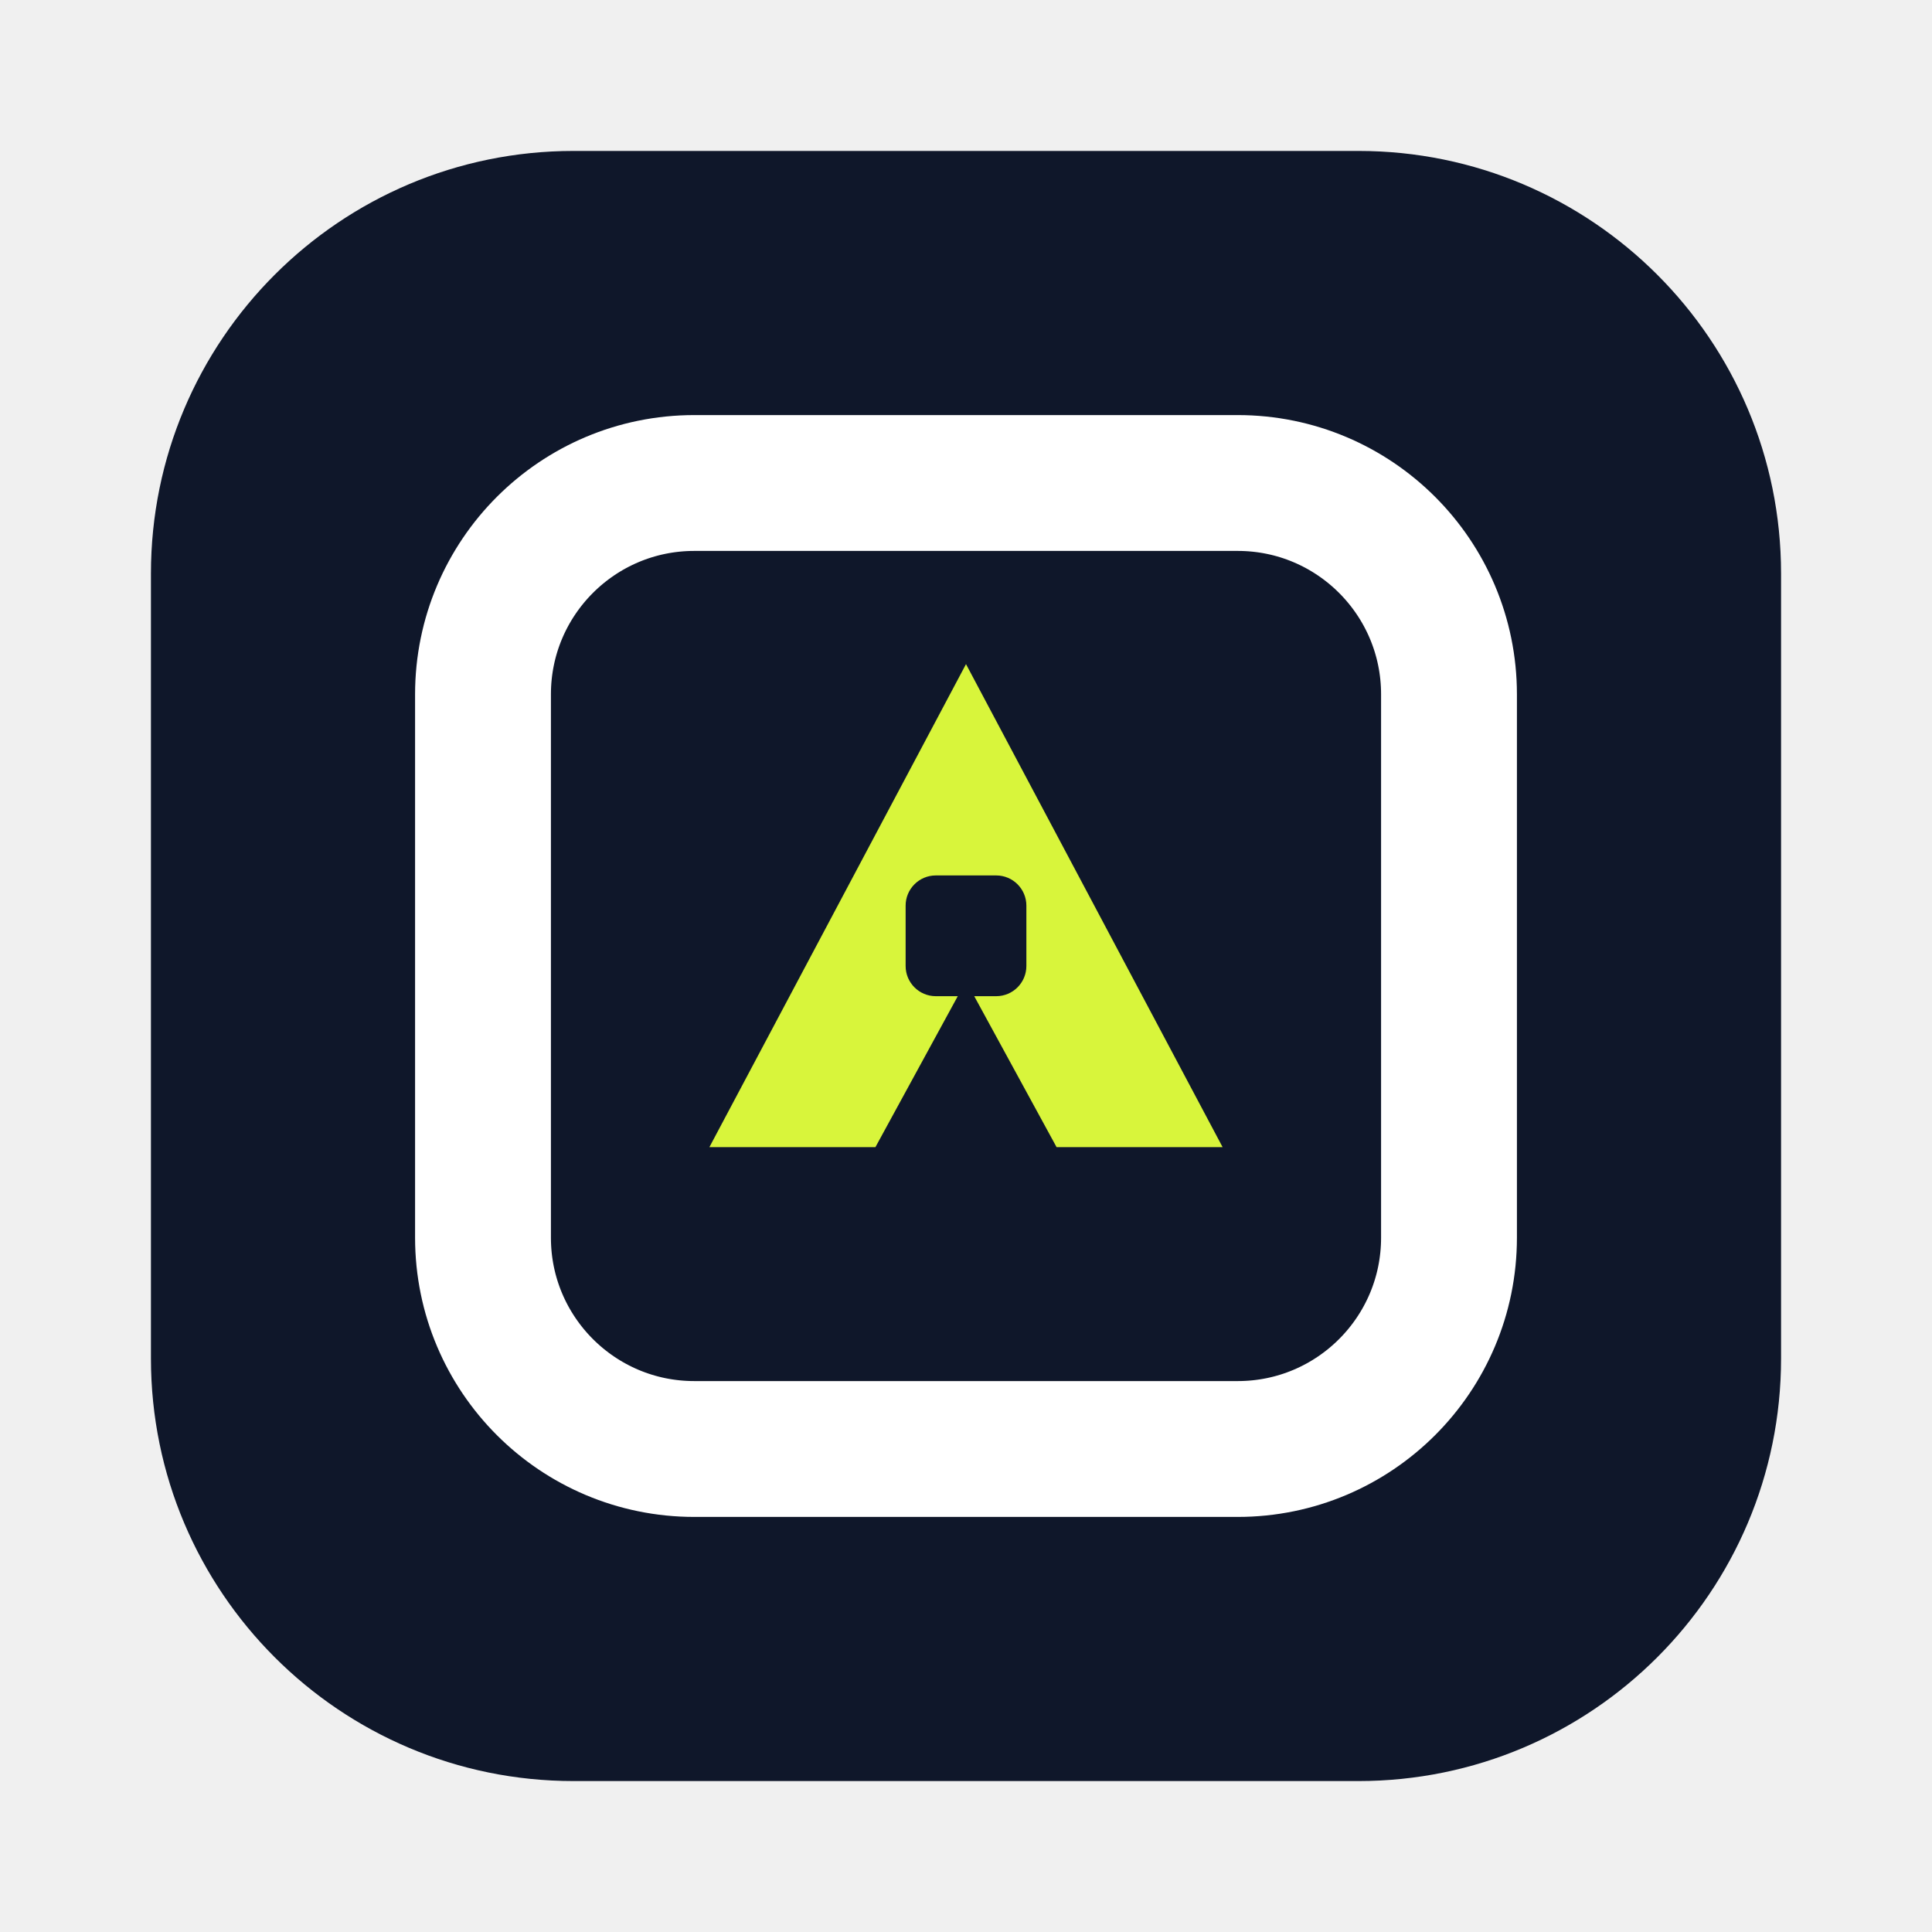
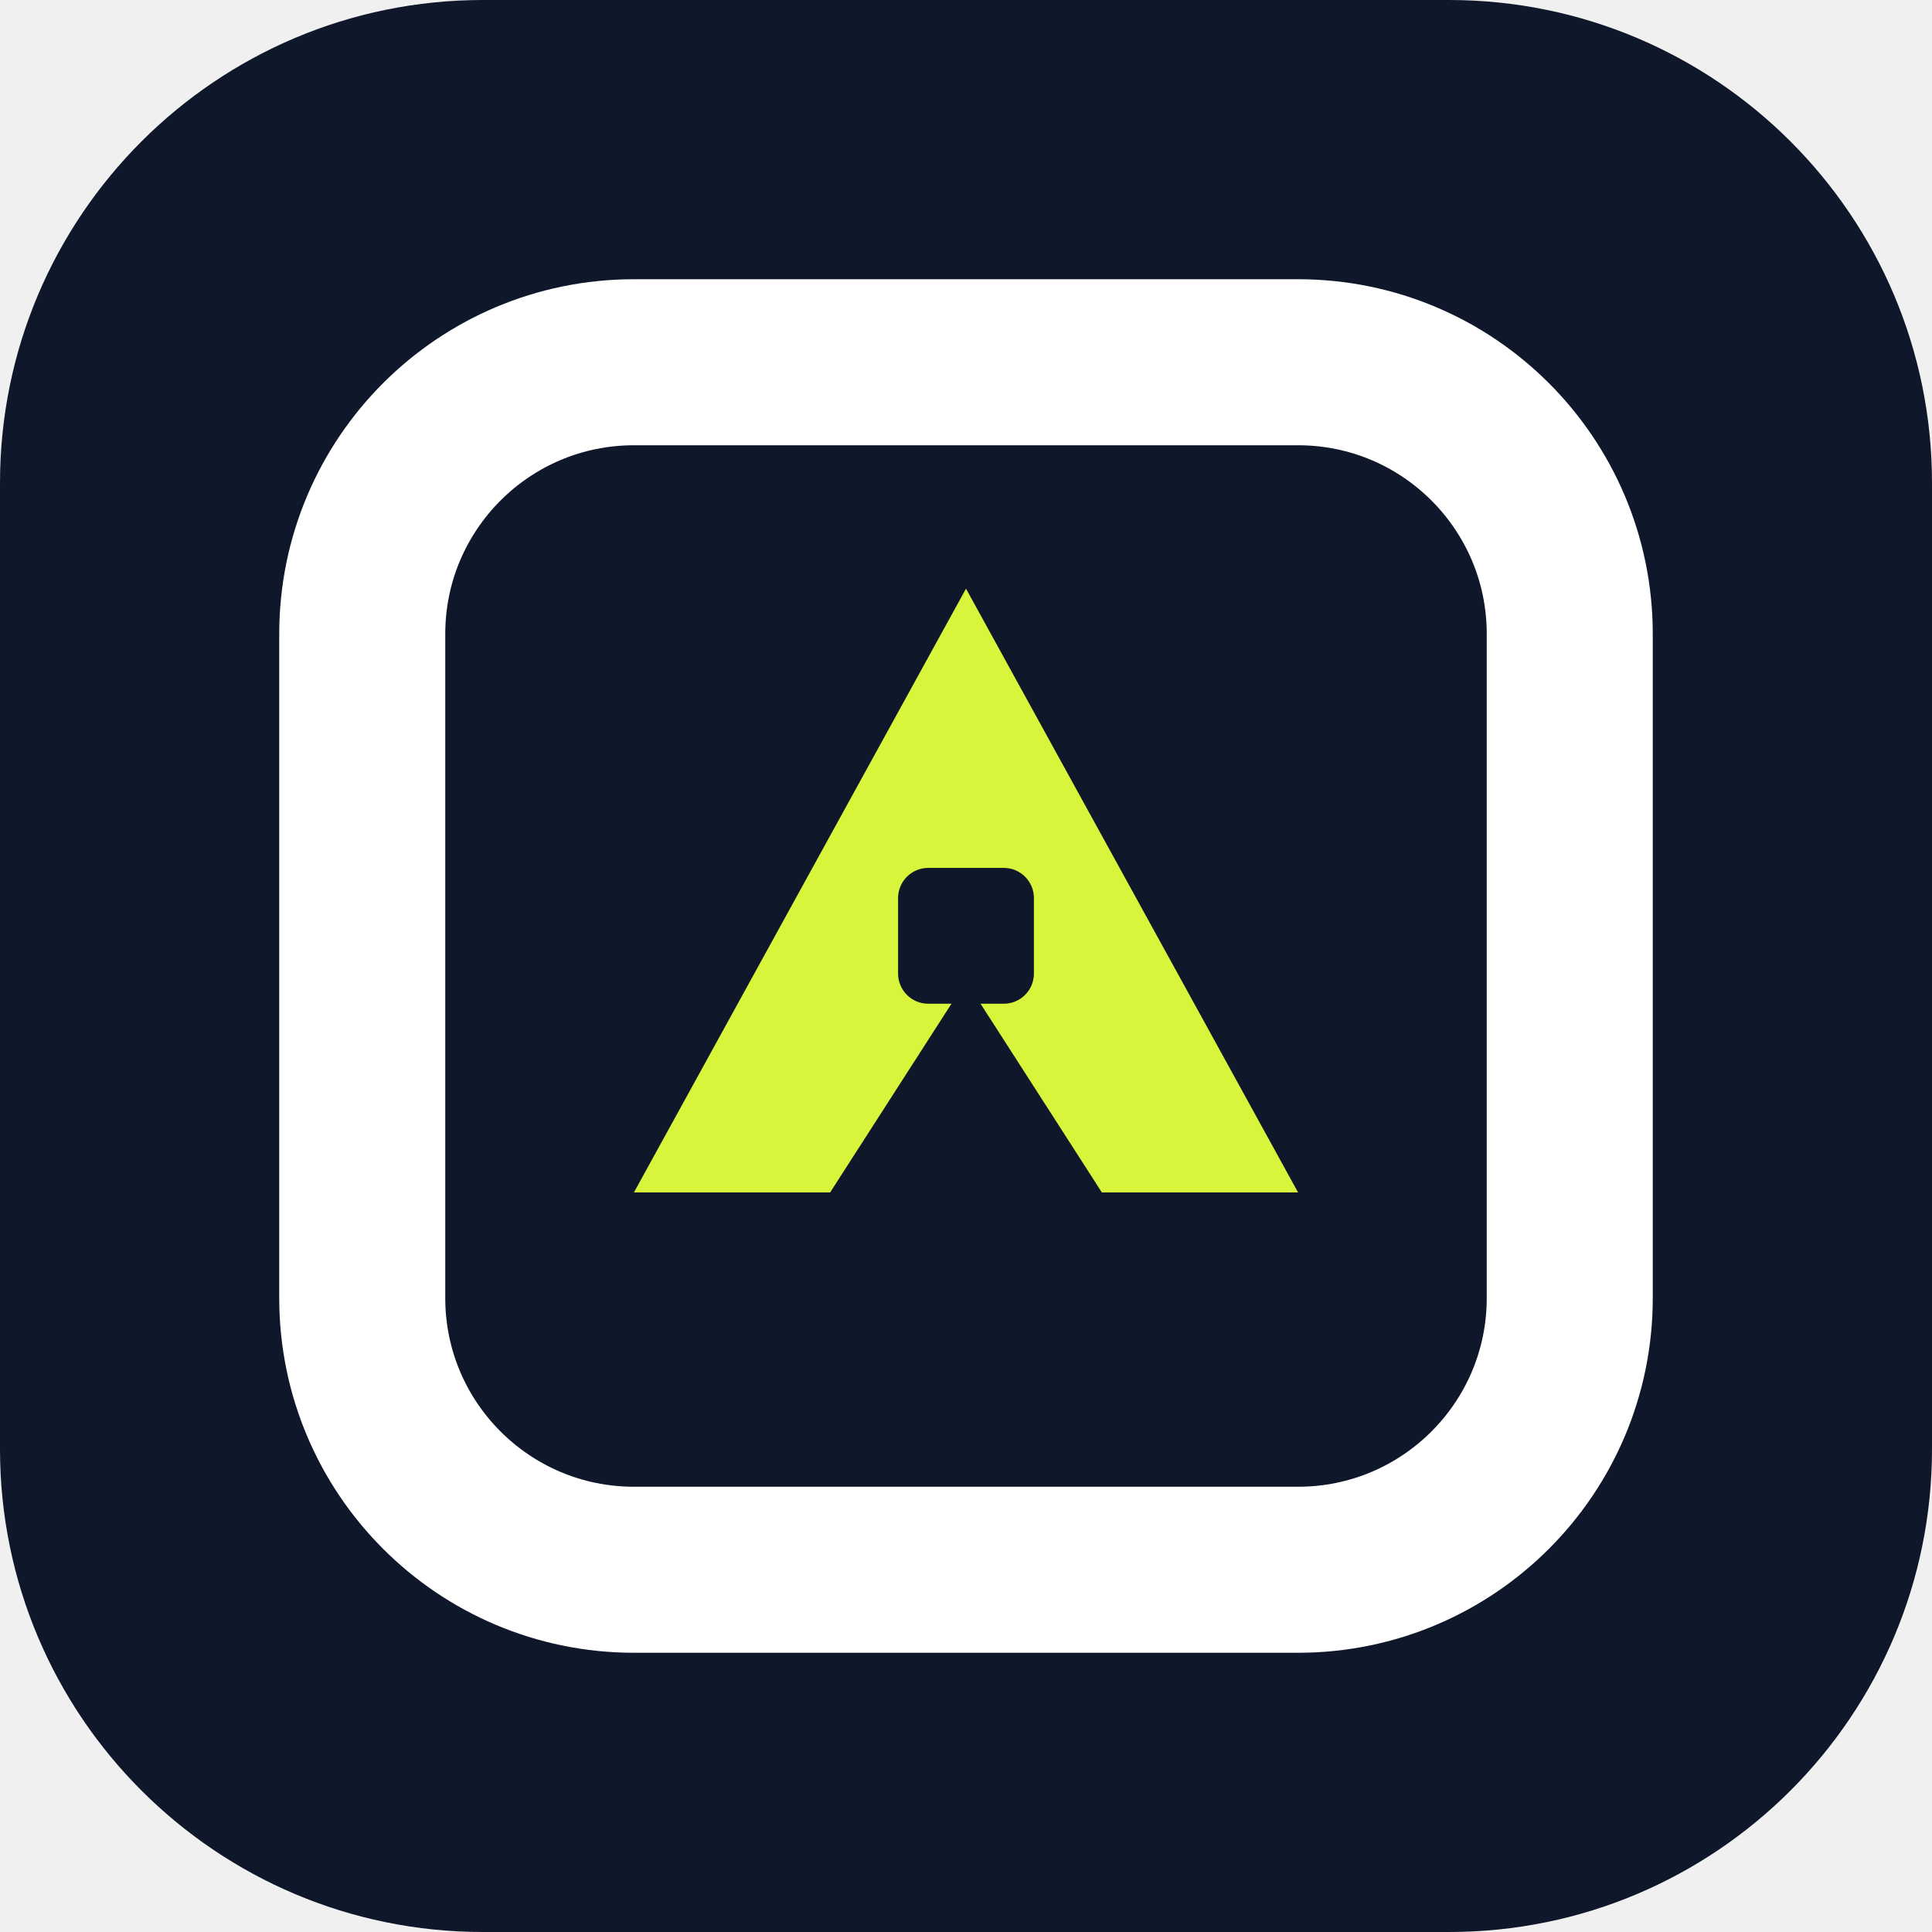
<svg xmlns="http://www.w3.org/2000/svg" viewBox="0 0 256 256" width="256" height="256" fill="none">
-   <rect x="20" y="20" width="216" height="216" rx="56" fill="#0f172a" />
-   <rect x="64" y="64" width="128" height="128" rx="28" fill="none" stroke="#ffffff" stroke-width="18" stroke-linejoin="round" />
-   <path d="M 128 88 L 162 152 H 140 L 128 130 L 116 152 H 94 Z" fill="#d8f53b" />
-   <rect x="120" y="116" width="16" height="16" rx="4" fill="#0f172a" />
+   <rect x="0" y="0" width="256" height="256" rx="64" fill="#0f172a" />
+   <rect x="48" y="48" width="160" height="160" rx="36" fill="none" stroke="#ffffff" stroke-width="22" stroke-linejoin="round" />
+   <path d="M 128 78 L 172 158 H 146 L 128 130 L 110 158 H 84 Z" fill="#d8f53b" />
+   <rect x="119" y="115" width="18" height="18" rx="4" fill="#0f172a" />
</svg>
